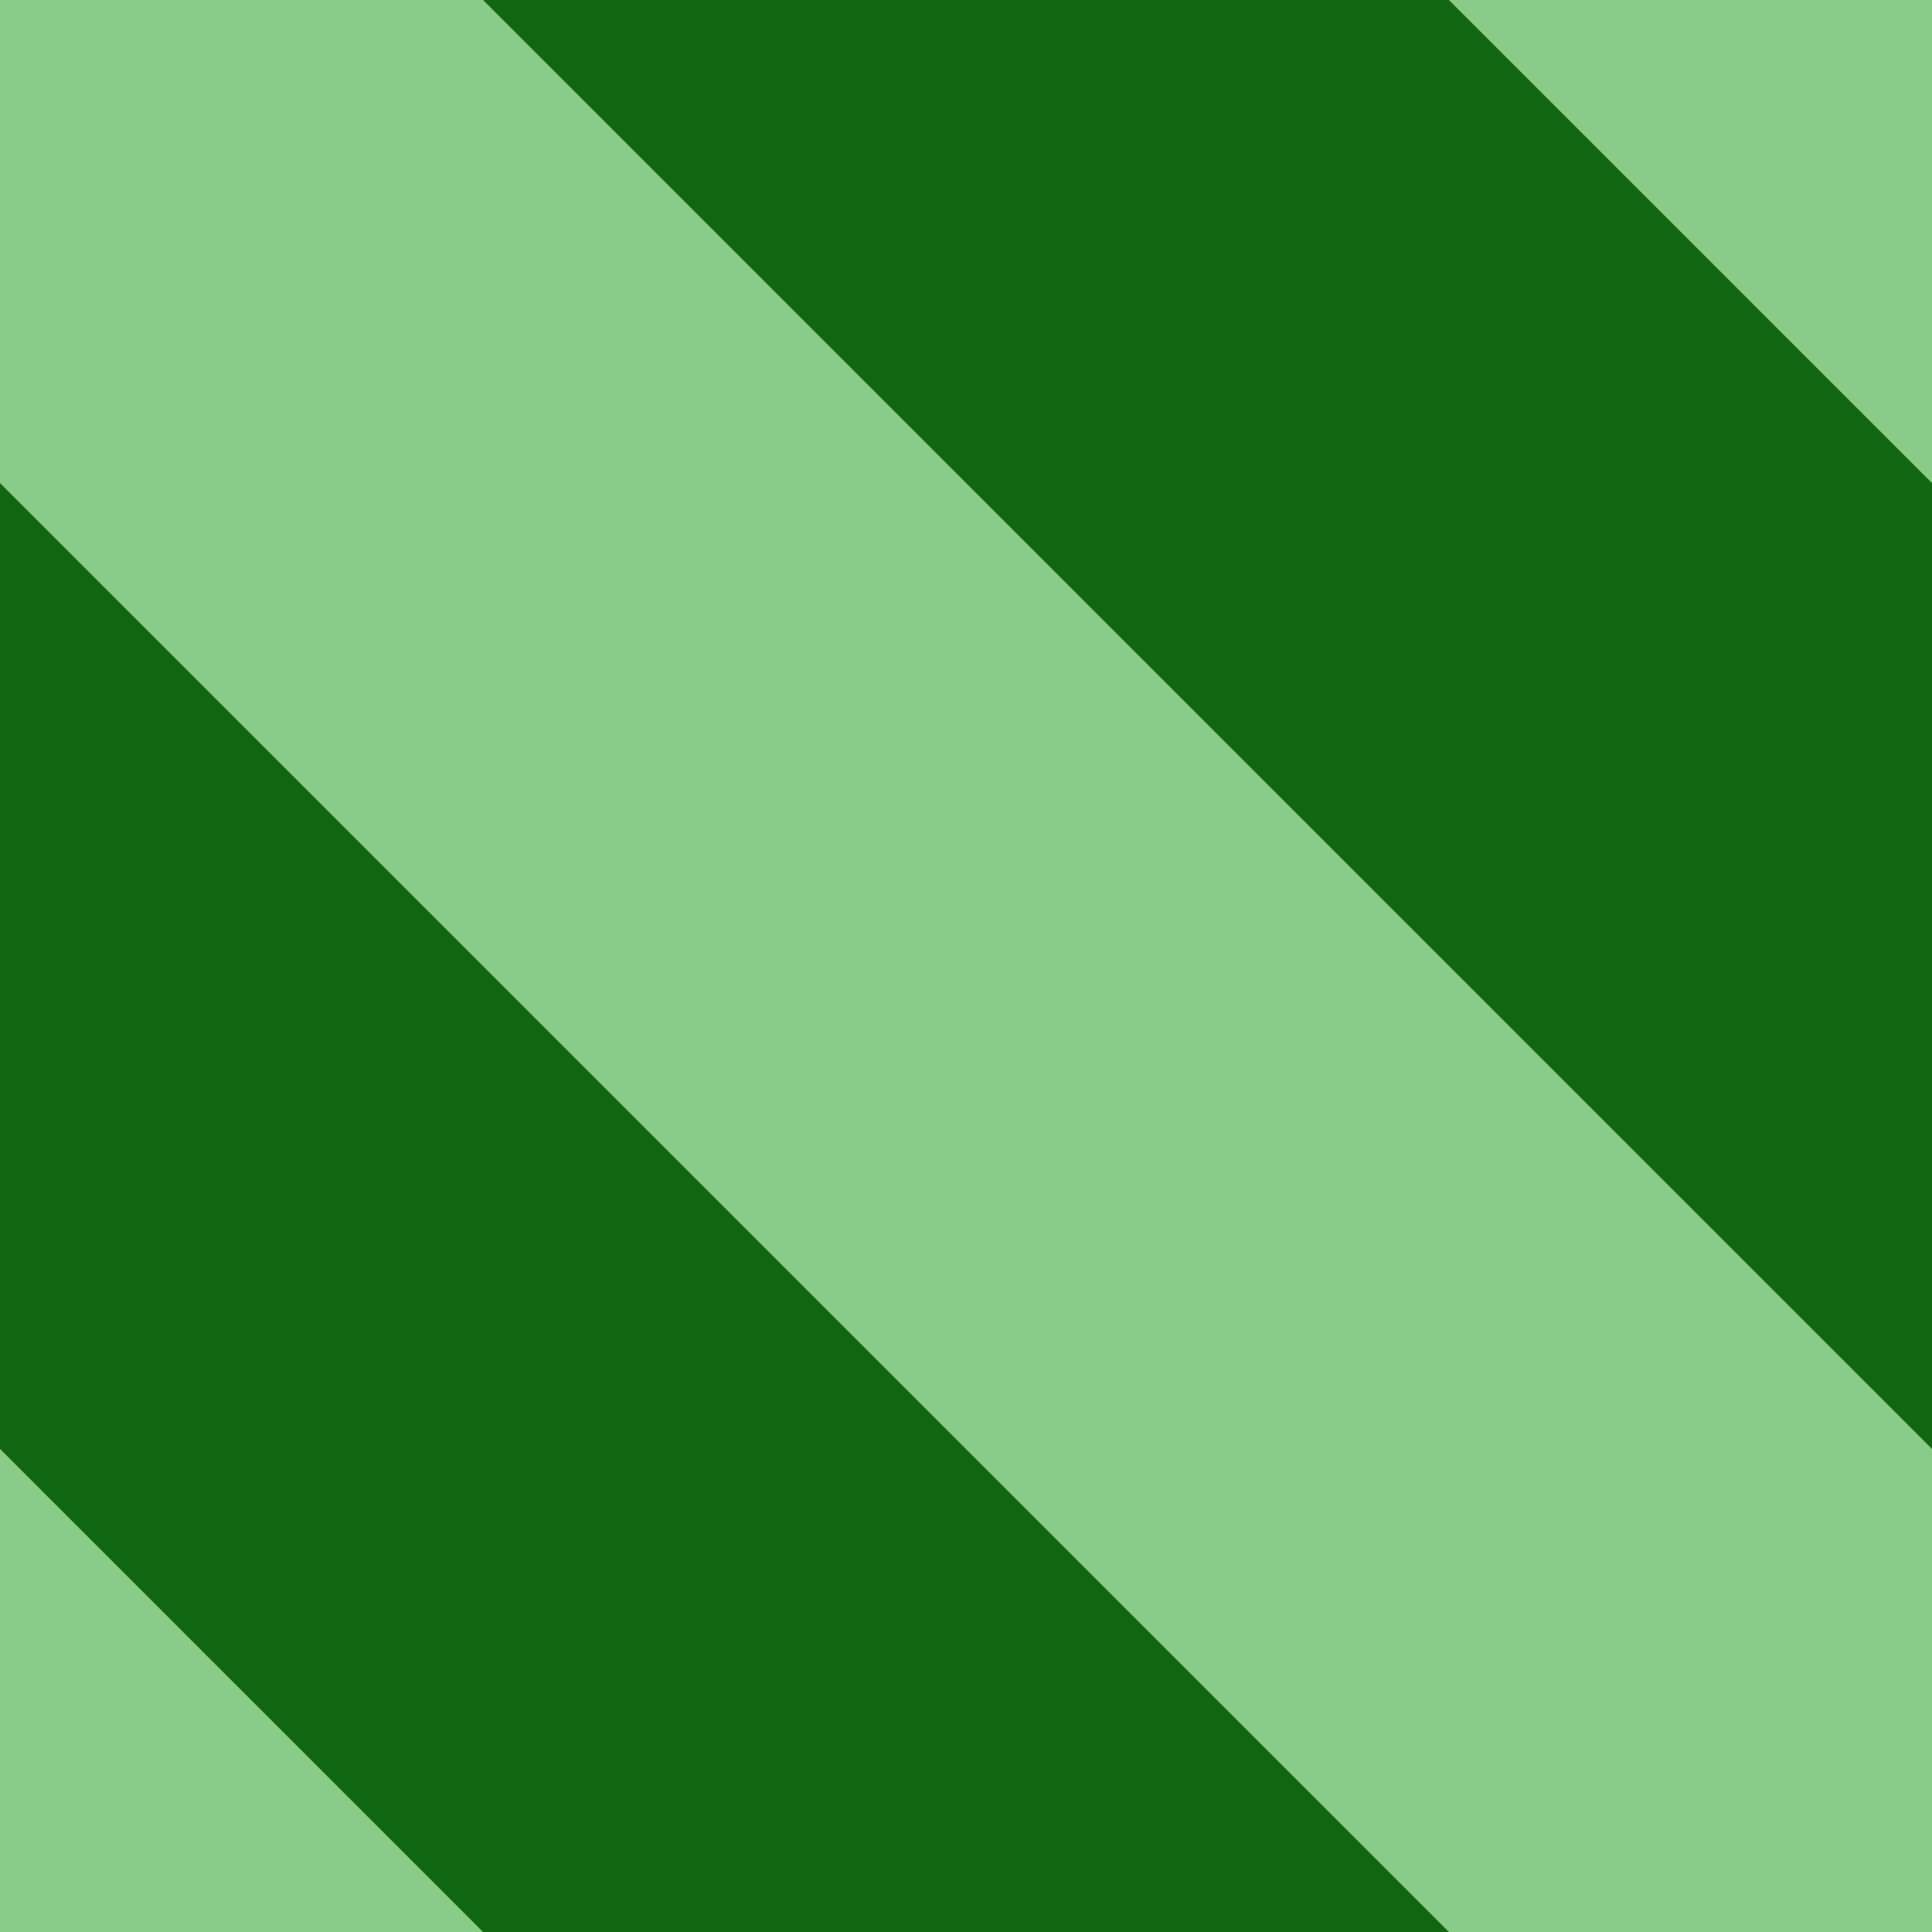
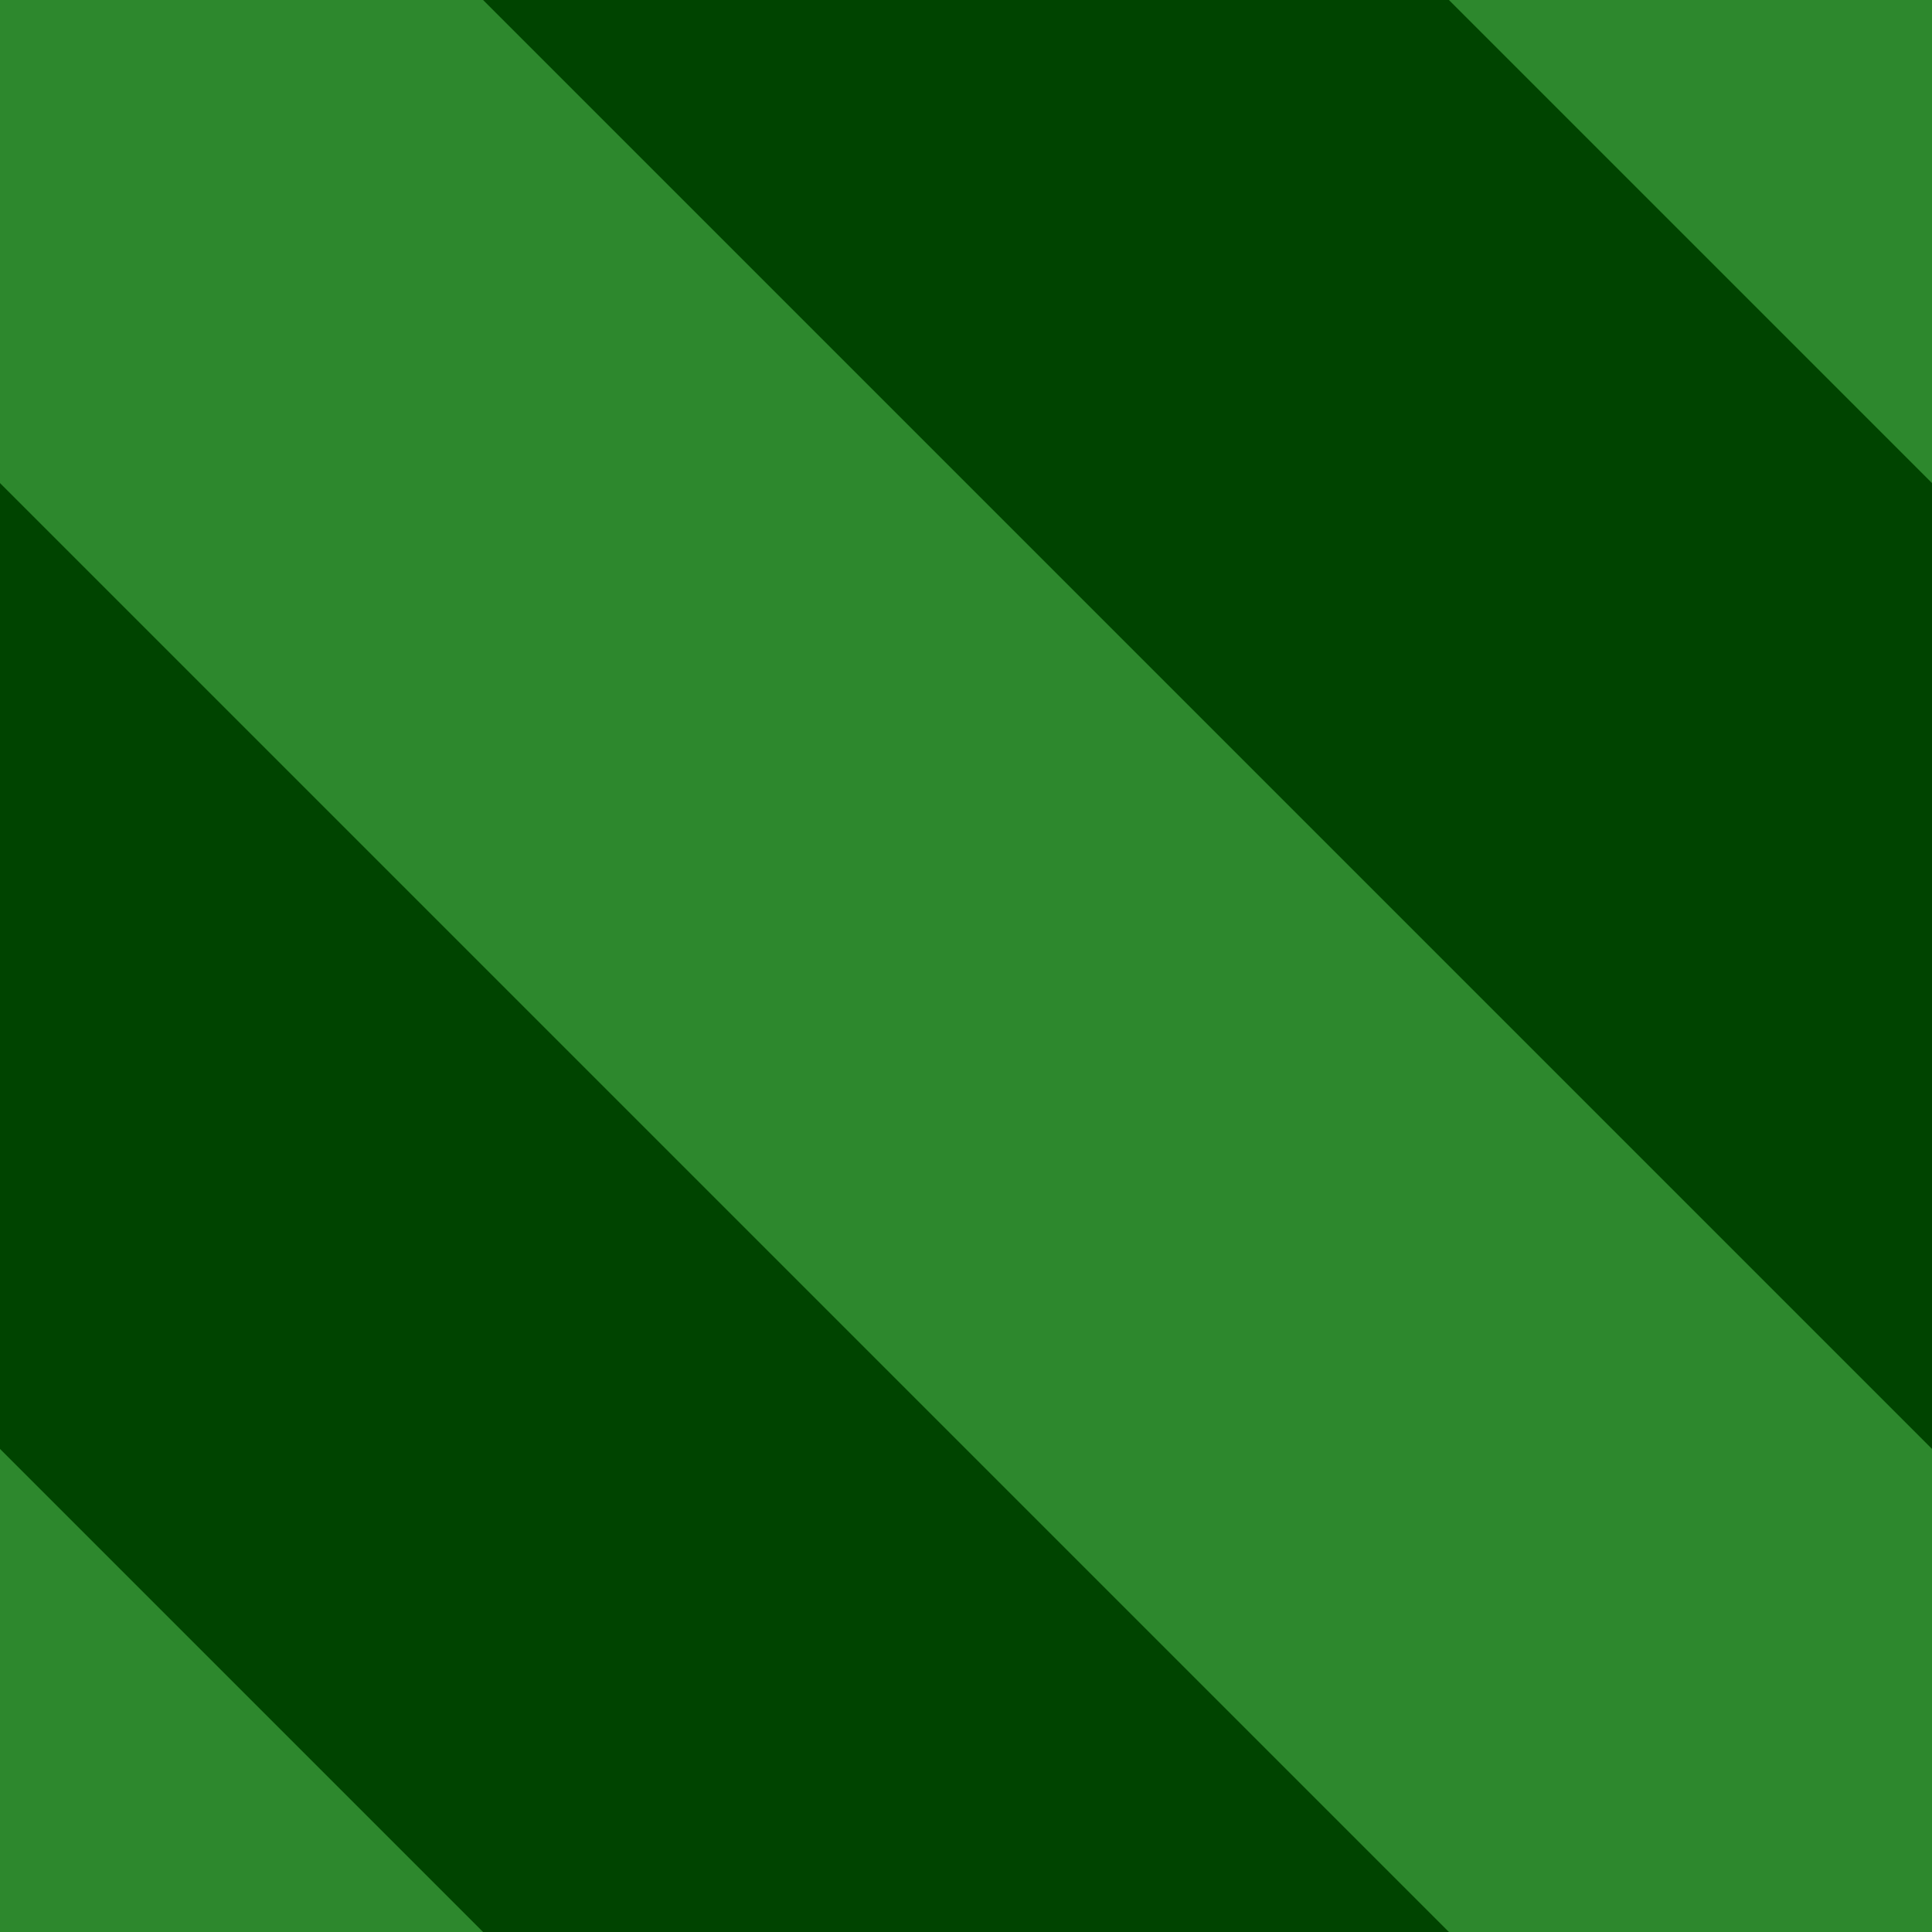
<svg xmlns="http://www.w3.org/2000/svg" width="100" height="100">
-   <rect width="100" height="100" fill="#88CC88" />
+   <rect width="100" height="100" fill="#2D882D" />
  <g transform="rotate(45)">
-     <rect y="-53.03" width="200" height="35.35" fill="#116611" />
-     <rect y="17.68" width="200" height="35.35" fill="#116611" />
+     <rect y="-53.03" width="200" height="35.35" fill="#004400" />
+     <rect y="17.68" width="200" height="35.35" fill="#004400" />
  </g>
</svg>
